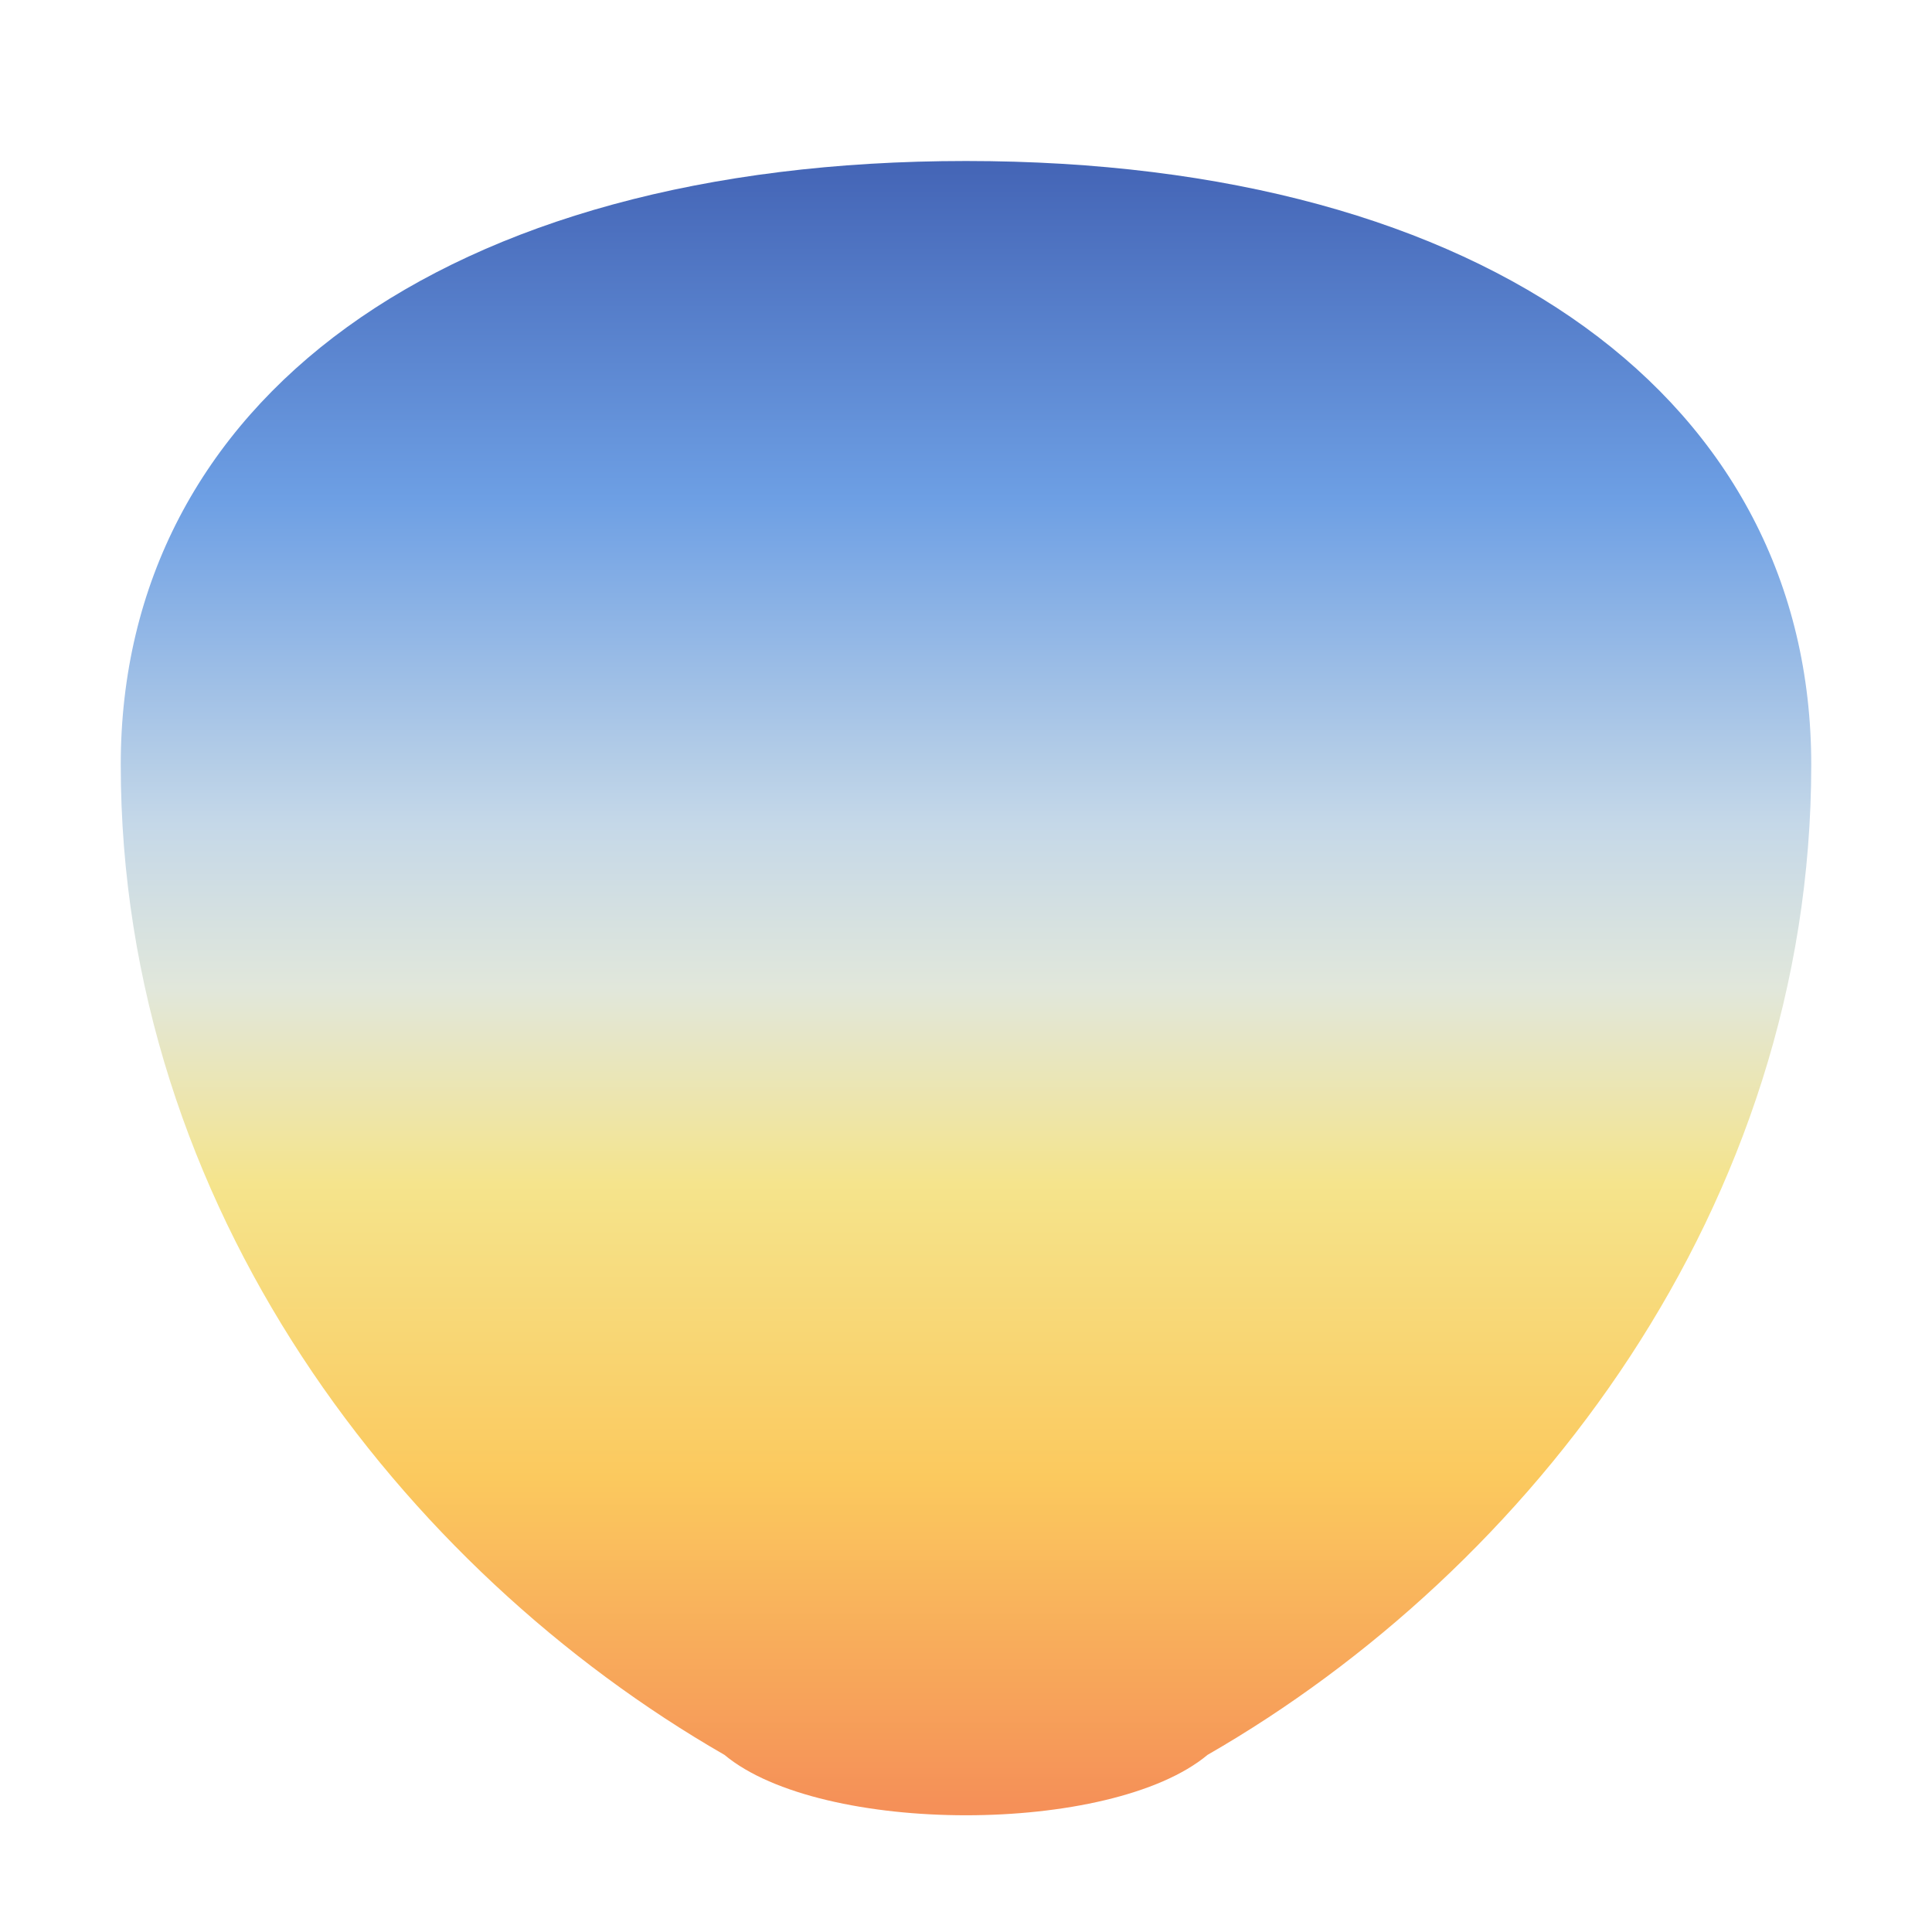
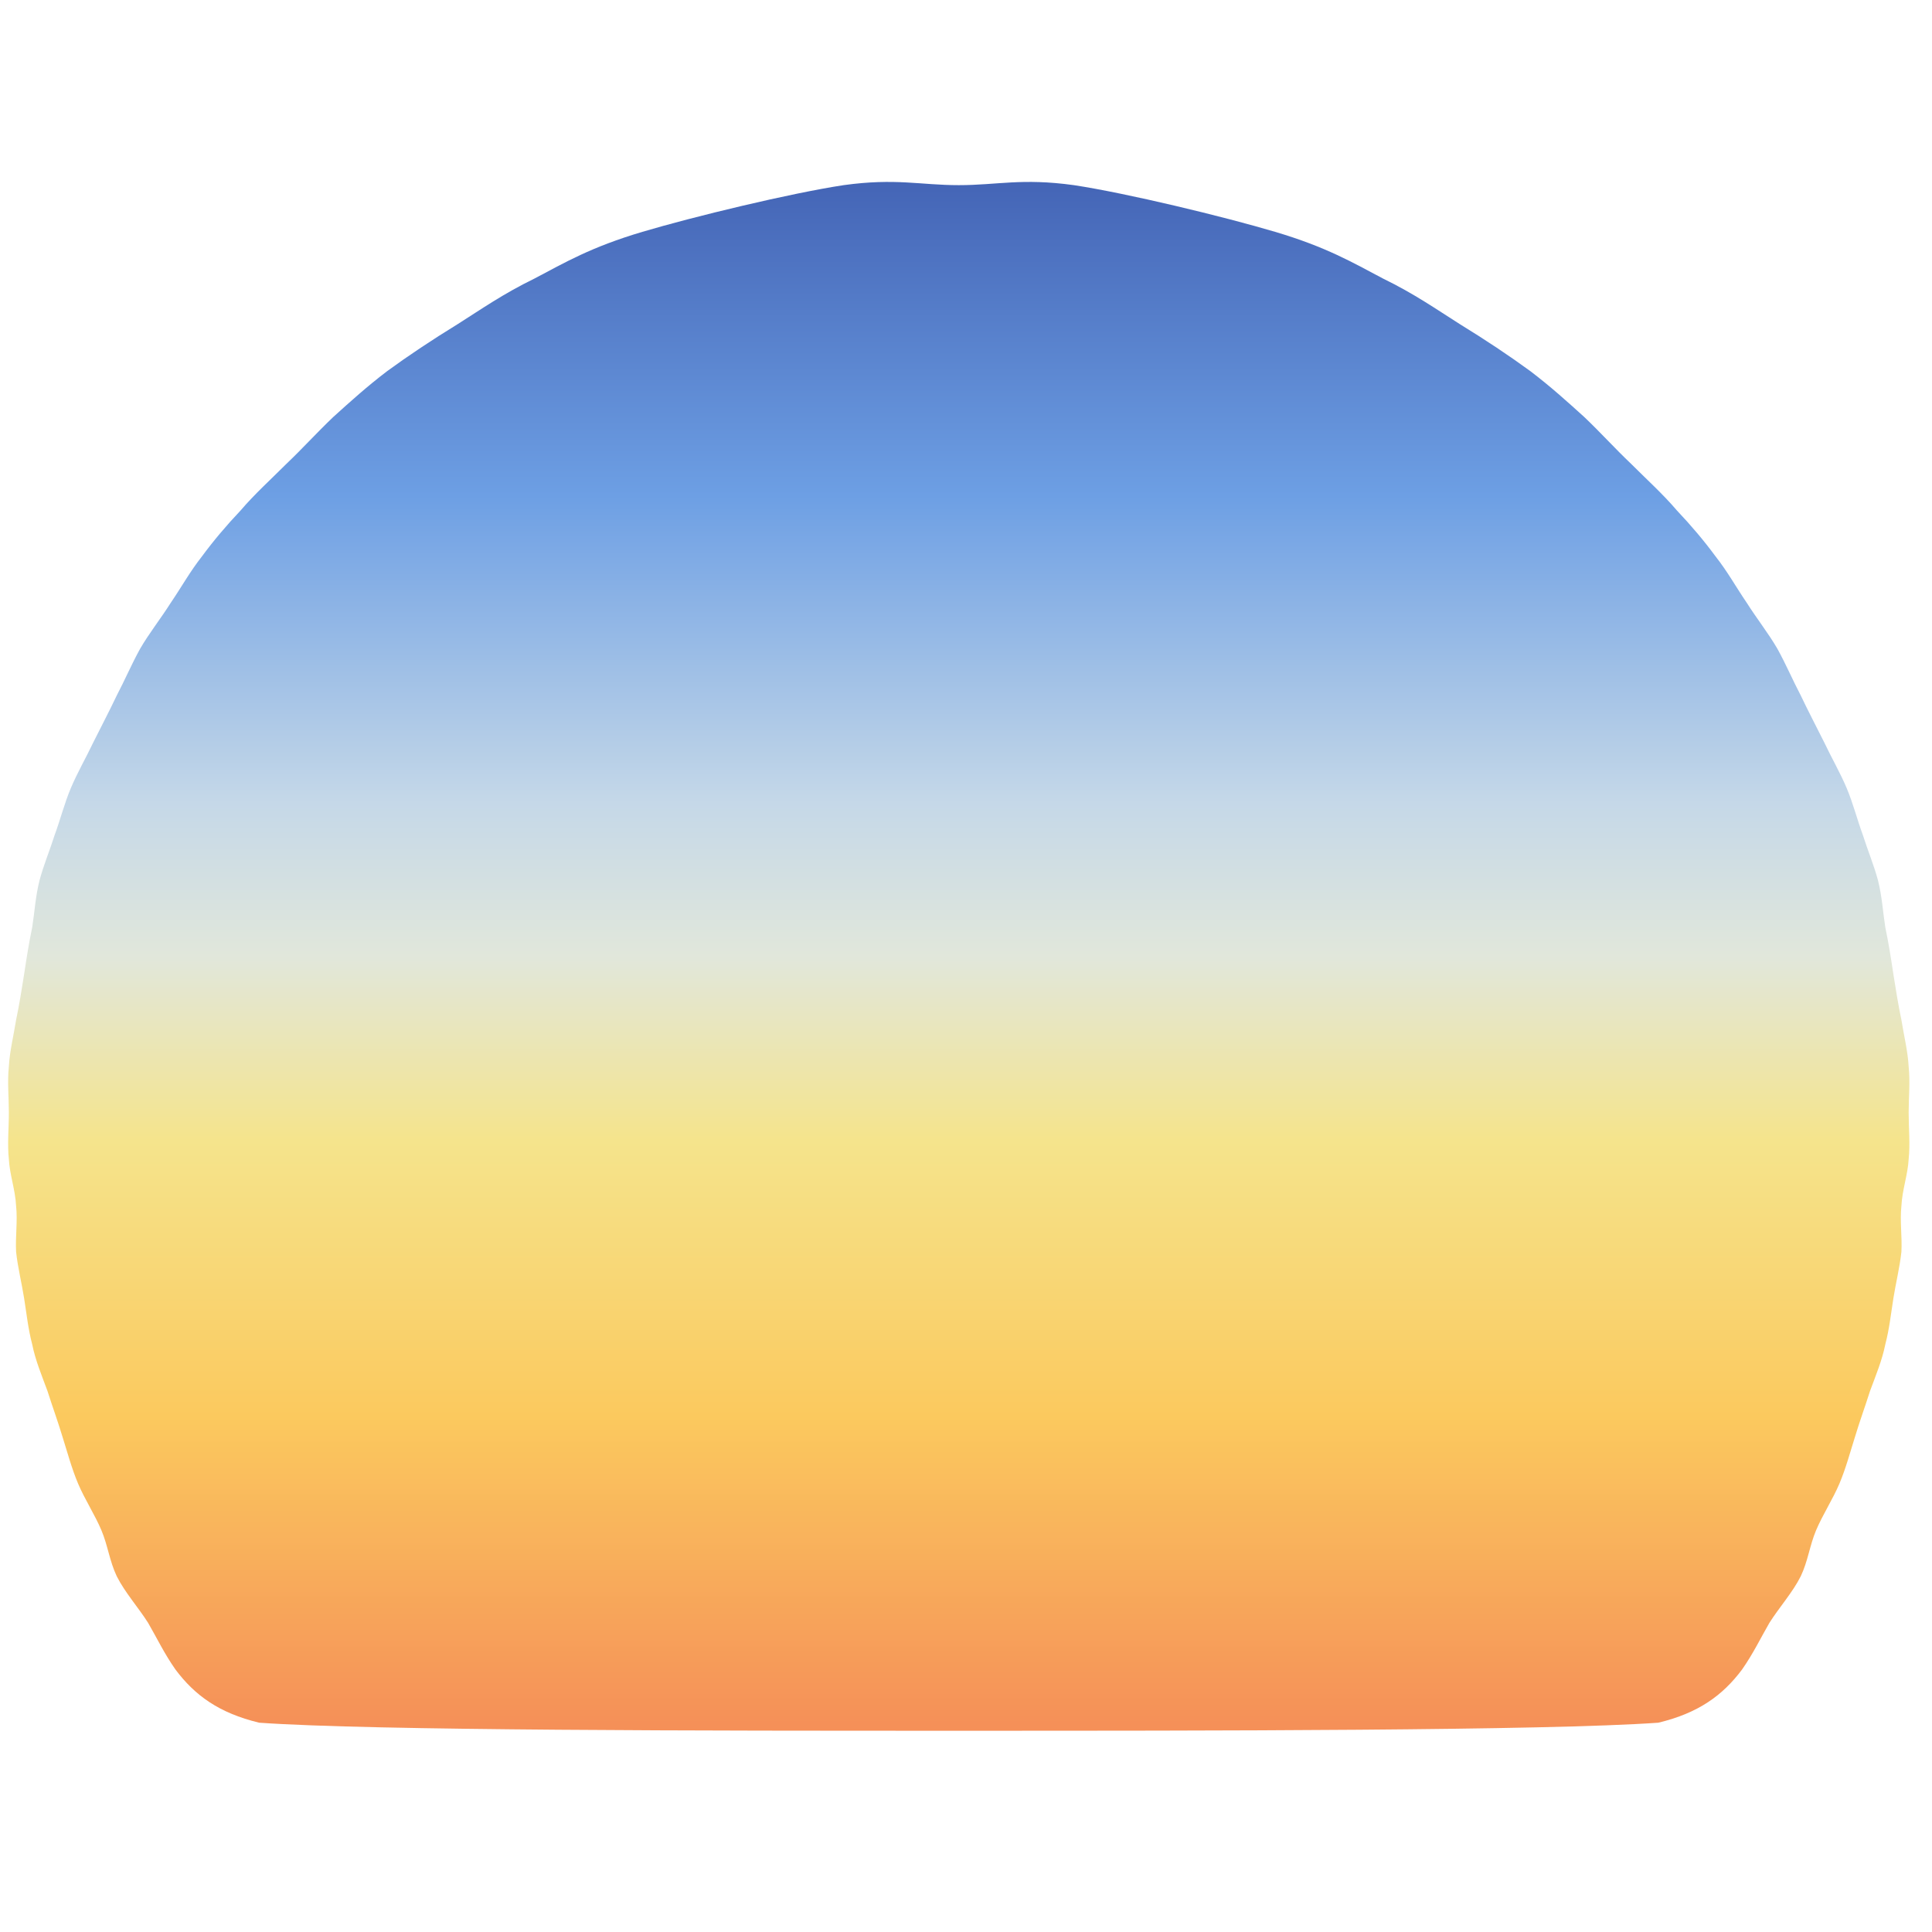
<svg xmlns="http://www.w3.org/2000/svg" viewBox="0 0 24 24" fill="none">
  <defs>
    <linearGradient id="dia-a" x1="0" y1="0" x2="0" y2="1">
      <stop offset="0" stop-color="#4566B7" />
      <stop offset=".2" stop-color="#6D9FE4" />
      <stop offset=".4" stop-color="#C5D8E8" />
      <stop offset=".5" stop-color="#E1E7DB" />
      <stop offset=".62" stop-color="#F5E48C" />
      <stop offset=".8" stop-color="#FBC95E" />
      <stop offset="1" stop-color="#F59058" />
    </linearGradient>
  </defs>
-   <path fill="url(#dia-a)" d="M12 2 C18.5 2 22.5 5 22.5 9.5 C22.5 15 19 19.5 15 21.8 C13.8 22.8 10.2 22.8 9 21.8 C5 19.5 1.5 15 1.5 9.5 C1.5 5 5.5 2 12 2 Z" />
+   <path fill="url(#dia-a)" d="M11.91 2.30 C12.39 2.30 12.69 2.21 13.34 2.30 C14.00 2.40 15.20 2.69 15.84 2.88 C16.48 3.07 16.80 3.26 17.18 3.46 C17.57 3.65 17.84 3.84 18.14 4.03 C18.45 4.22 18.75 4.42 19.01 4.61 C19.26 4.80 19.47 4.99 19.68 5.18 C19.89 5.38 20.06 5.57 20.26 5.76 C20.45 5.95 20.66 6.14 20.83 6.34 C21.01 6.53 21.17 6.72 21.31 6.91 C21.46 7.10 21.57 7.30 21.70 7.49 C21.82 7.68 21.97 7.87 22.08 8.06 C22.19 8.26 22.27 8.45 22.37 8.64 C22.46 8.83 22.56 9.02 22.66 9.22 C22.75 9.41 22.86 9.60 22.94 9.79 C23.02 9.98 23.07 10.18 23.14 10.37 C23.20 10.56 23.28 10.75 23.33 10.94 C23.38 11.14 23.39 11.33 23.42 11.52 C23.46 11.71 23.49 11.90 23.52 12.10 C23.55 12.29 23.58 12.48 23.62 12.67 C23.65 12.86 23.70 13.06 23.71 13.25 C23.73 13.44 23.71 13.63 23.71 13.82 C23.71 14.02 23.73 14.21 23.71 14.40 C23.70 14.59 23.63 14.78 23.62 14.98 C23.60 15.17 23.63 15.36 23.62 15.55 C23.60 15.74 23.55 15.94 23.52 16.13 C23.49 16.32 23.47 16.51 23.42 16.70 C23.38 16.90 23.30 17.09 23.23 17.28 C23.17 17.47 23.10 17.66 23.04 17.86 C22.98 18.05 22.93 18.24 22.85 18.43 C22.77 18.62 22.64 18.82 22.56 19.01 C22.48 19.20 22.46 19.39 22.37 19.58 C22.27 19.78 22.10 19.97 21.98 20.16 C21.87 20.35 21.78 20.54 21.64 20.74 C21.40 21.06 21.10 21.28 20.60 21.40 C19.20 21.50 14.98 21.50 11.91 21.50 C8.84 21.50 4.62 21.50 3.22 21.40 C2.72 21.28 2.42 21.06 2.18 20.74 C2.04 20.54 1.95 20.35 1.84 20.16 C1.72 19.97 1.55 19.78 1.45 19.58 C1.36 19.39 1.34 19.20 1.26 19.01 C1.18 18.82 1.05 18.62 0.97 18.43 C0.89 18.24 0.84 18.05 0.78 17.86 C0.72 17.66 0.65 17.47 0.59 17.28 C0.52 17.09 0.44 16.90 0.40 16.70 C0.35 16.51 0.33 16.32 0.30 16.13 C0.27 15.94 0.22 15.74 0.20 15.55 C0.19 15.36 0.22 15.17 0.20 14.98 C0.19 14.78 0.12 14.59 0.11 14.40 C0.09 14.21 0.11 14.02 0.11 13.82 C0.11 13.63 0.09 13.44 0.11 13.25 C0.12 13.06 0.17 12.86 0.20 12.67 C0.24 12.48 0.27 12.29 0.30 12.10 C0.33 11.90 0.36 11.71 0.40 11.52 C0.43 11.33 0.44 11.14 0.49 10.94 C0.54 10.75 0.62 10.56 0.68 10.37 C0.75 10.18 0.80 9.98 0.88 9.79 C0.96 9.60 1.07 9.41 1.16 9.22 C1.26 9.02 1.36 8.83 1.45 8.64 C1.55 8.45 1.63 8.26 1.74 8.06 C1.85 7.87 2.00 7.68 2.12 7.49 C2.25 7.30 2.36 7.10 2.51 6.91 C2.65 6.72 2.81 6.53 2.99 6.34 C3.16 6.14 3.37 5.95 3.56 5.76 C3.76 5.57 3.93 5.38 4.14 5.18 C4.35 4.99 4.56 4.80 4.81 4.61 C5.07 4.42 5.37 4.22 5.68 4.03 C5.98 3.84 6.25 3.65 6.64 3.46 C7.02 3.26 7.34 3.07 7.98 2.88 C8.62 2.69 9.82 2.40 10.48 2.30 C11.13 2.21 11.43 2.30 11.91 2.30 Z" />
</svg>
